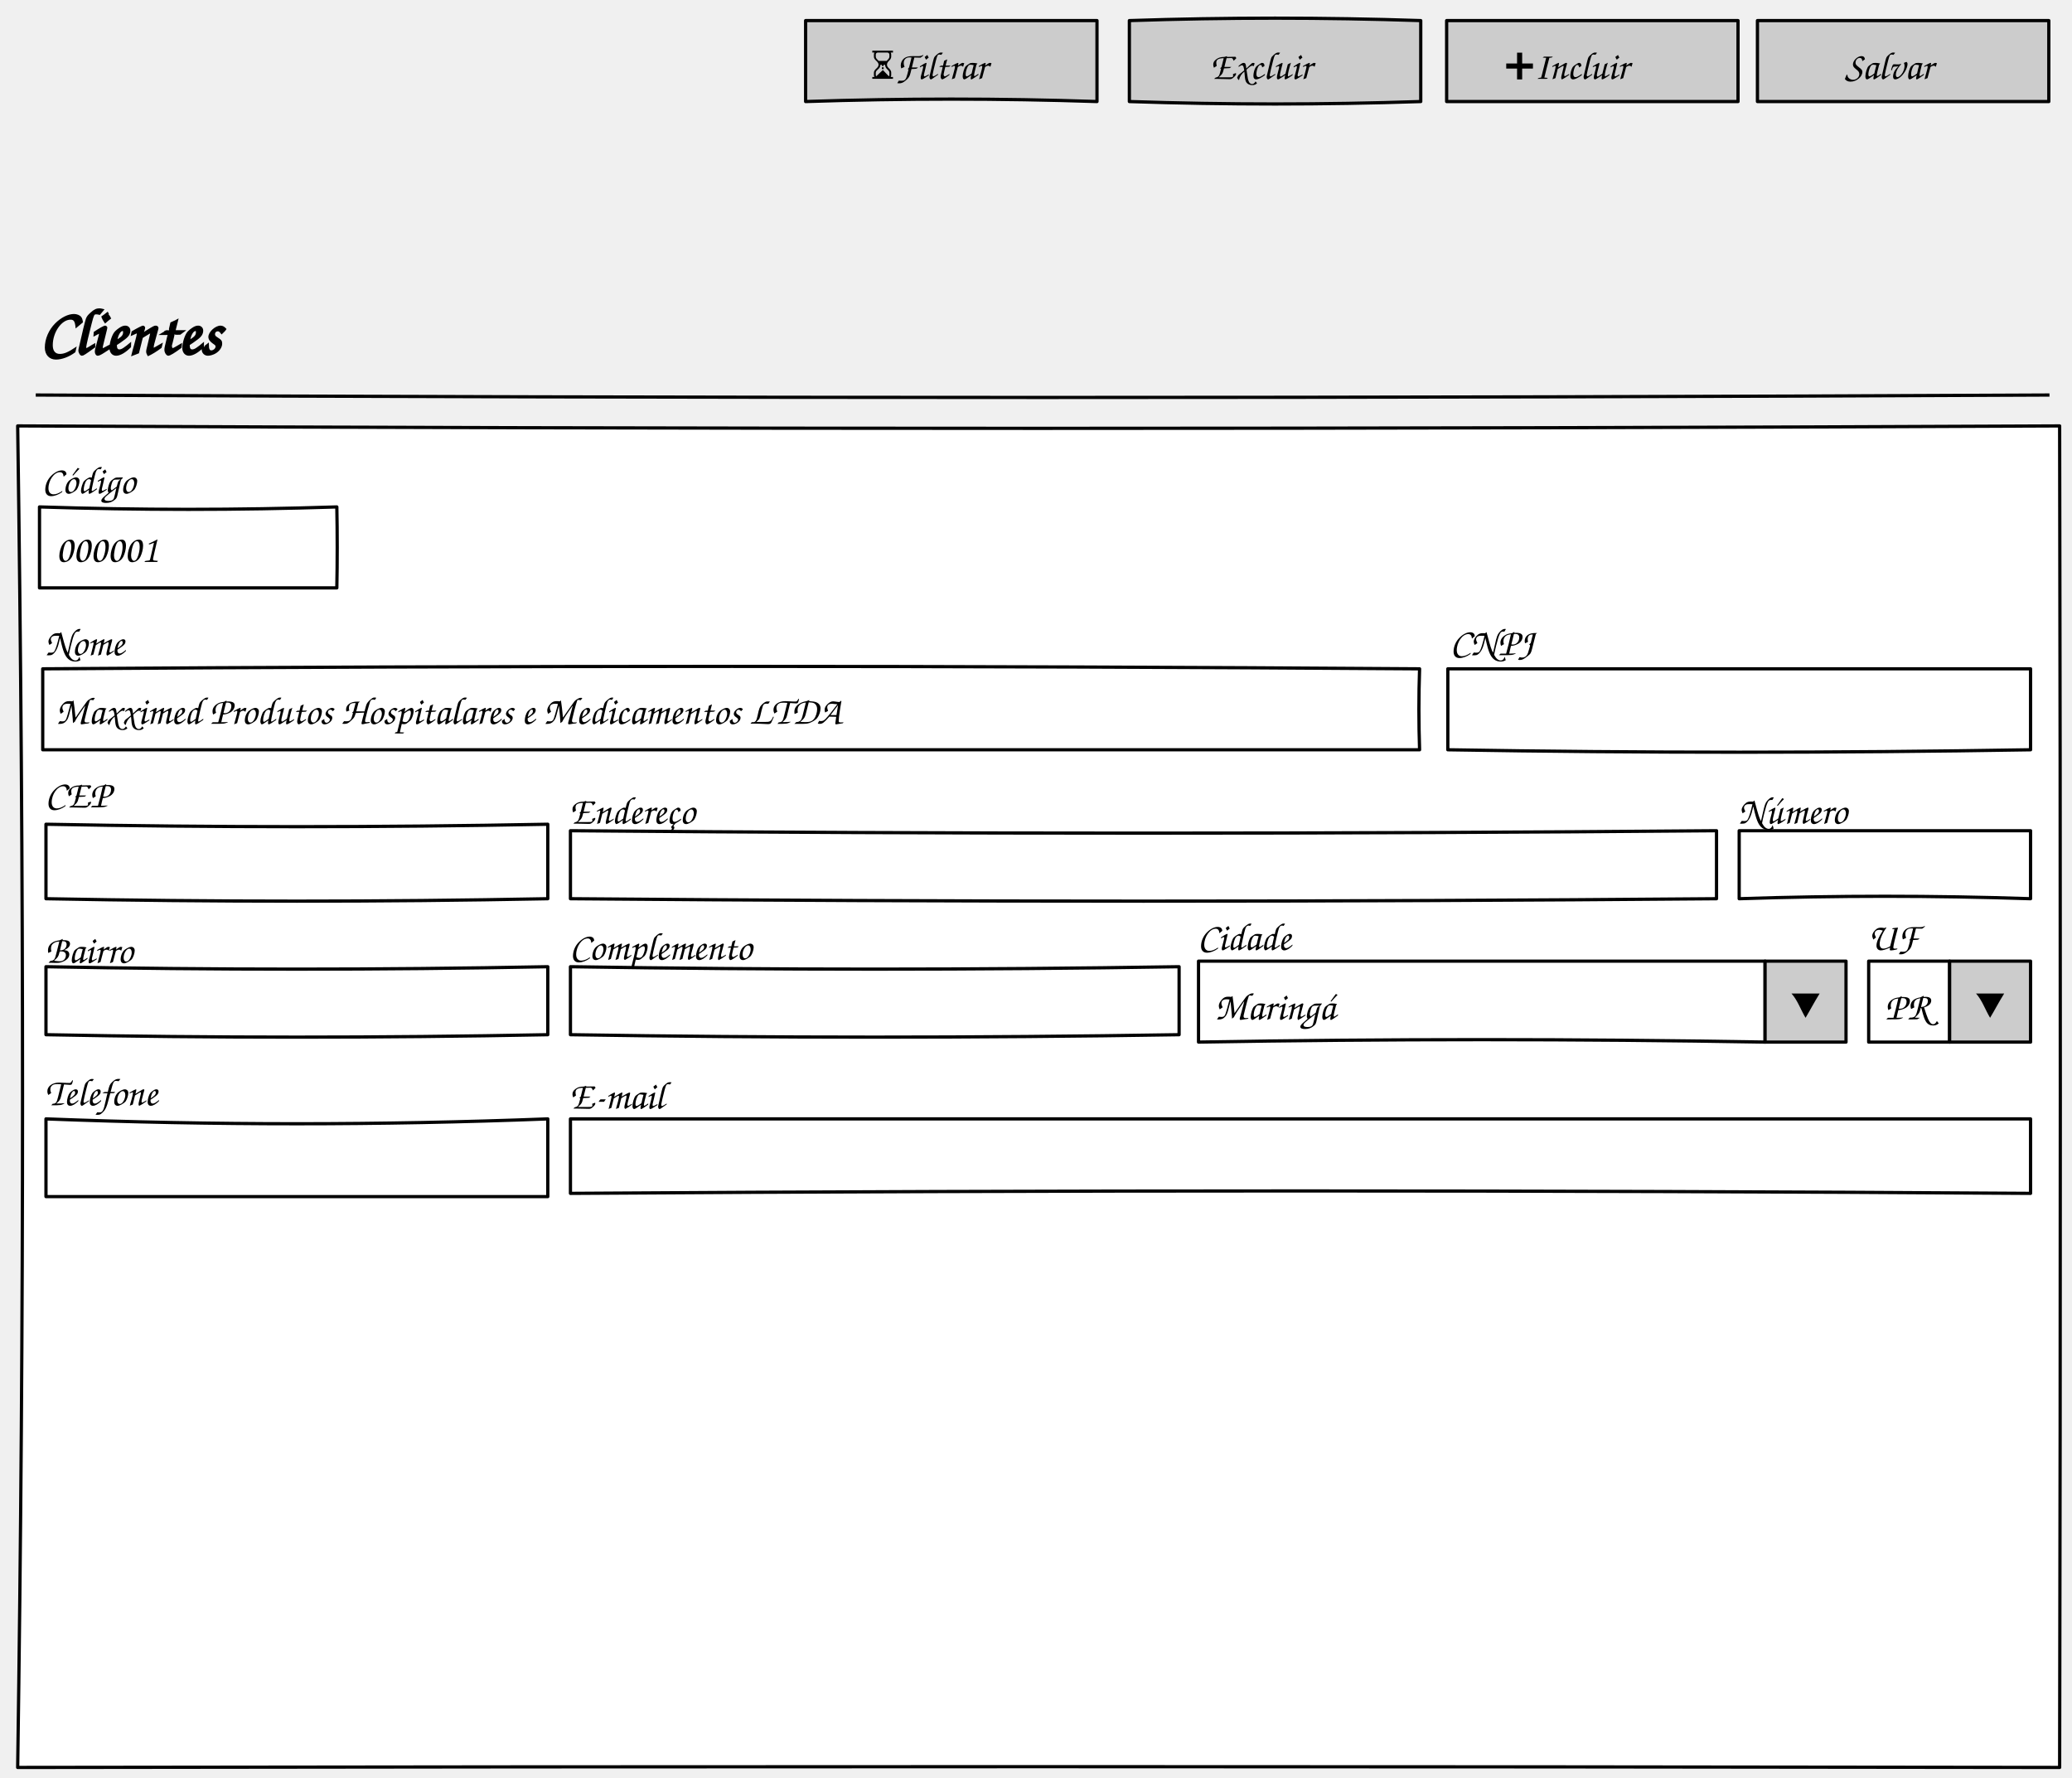
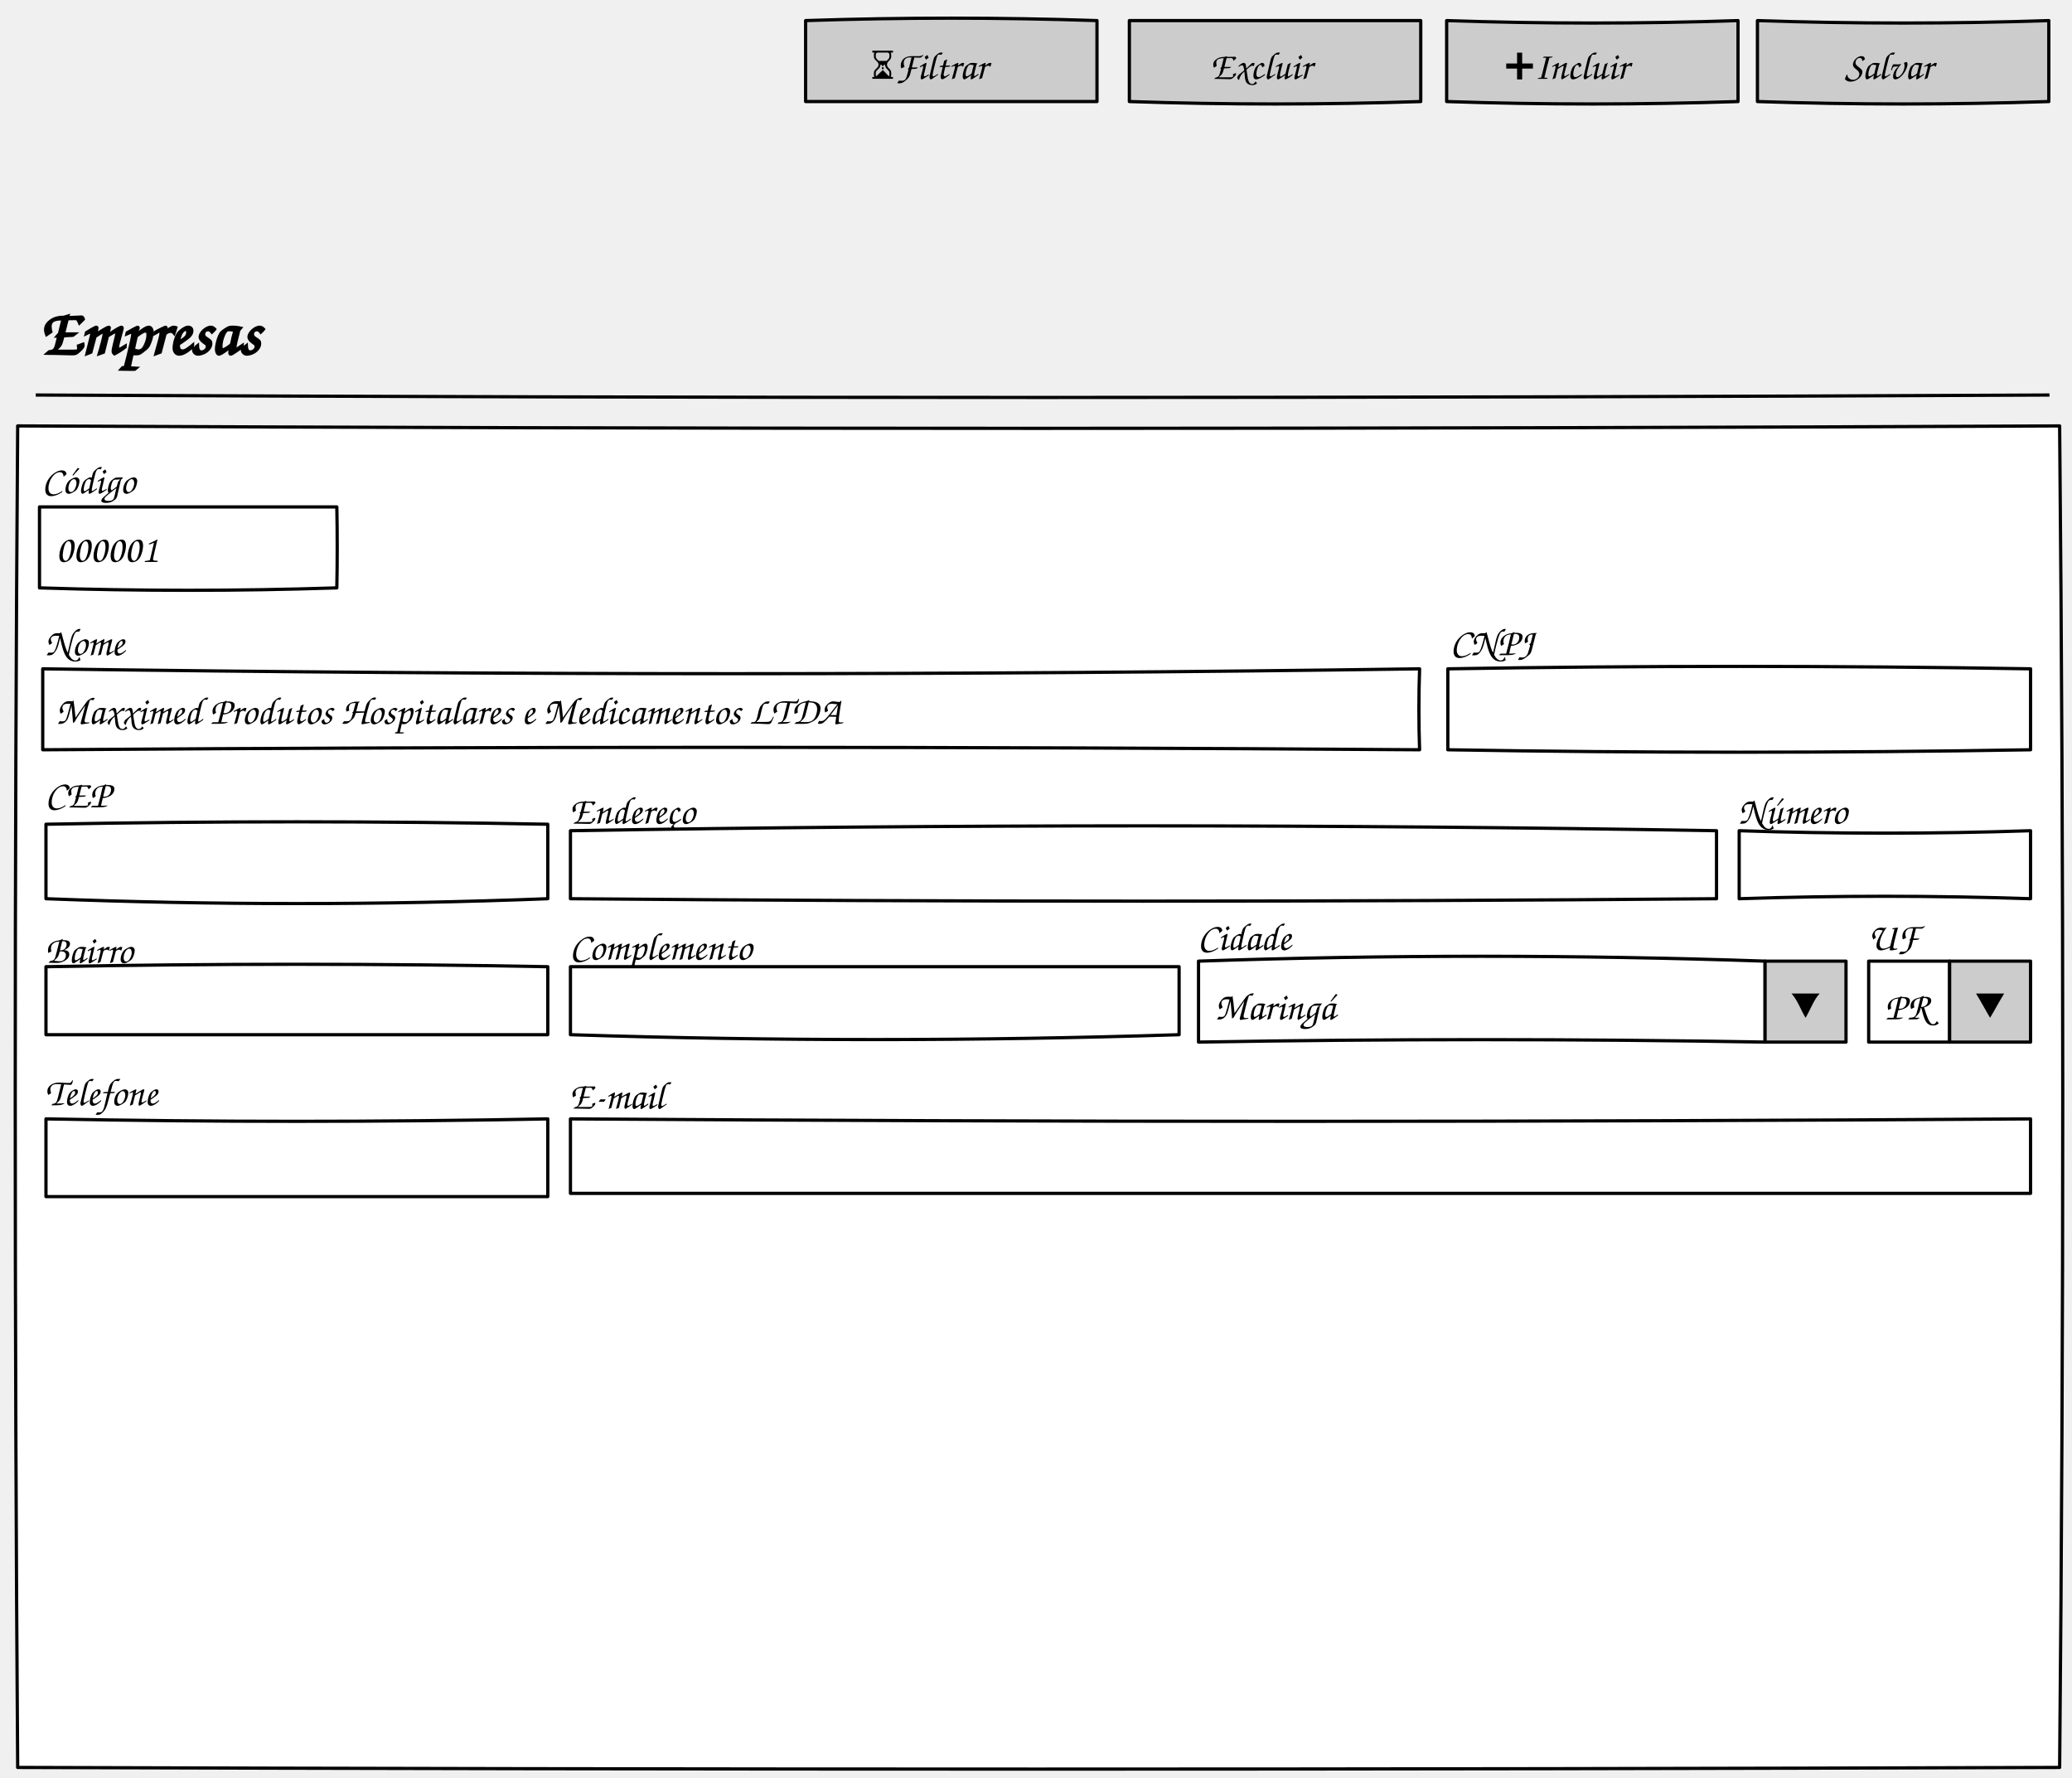
<svg xmlns="http://www.w3.org/2000/svg" xmlns:ns1="http://www.evolus.vn/Namespace/Pencil" width="640" height="549" id="exportedSVG" version="1.1" ns1:version="1.2.2">
-   <g id="layer_adminclientes">
+   <g id="layer_adminempresas">
    <g>
      <rect x="0" y="0" width="640" height="549" fill="none" />
      <g ns1:type="Shape" ns1:def="Evolus.Sketchy.GUI:lineV2" ns1:sc="Horizontal Line" id="aa4989cf9a2a4fff81da4710c74e95e5" transform="matrix(1,0,0,1,15.04,121)">
        <g ns1:name="rect" id="f5b6d17e3d874359a88f0a55c5549a3b" transform="translate(0.5,0.5)" style="stroke: rgb(0, 0, 0); stroke-opacity: 1; stroke-width: 1;">
-           <path style="stroke: #FFFFFF; stroke-opacity: 0; stroke-width: 8px; fill: none;" ns1:name="bg" id="ae9bcb63a24547e99600cb2c6e36e18e" transform="translate(0.5,0.5)" d="M -5 0 C 202 2 410 2 617 0" />
+           <path style="stroke: #FFFFFF; stroke-opacity: 0; stroke-width: 8px; fill: none;" ns1:name="bg" id="ae9bcb63a24547e99600cb2c6e36e18e" transform="translate(0.5,0.5)" d="M -5 0 C 202 1 410 1 617 0" />
          <path style="stroke-linejoin: round; fill: none;" ns1:name="line1" id="ed553eb0ca3642c5a8139570e48b8cd8" transform="translate(0.5,0.5)" d="M -5 0 C 202 1 410 1 617 0" />
        </g>
      </g>
      <g ns1:type="Shape" ns1:def="Evolus.Sketchy.GUI:button" id="4d1472126c8348f491f6e5fbc482646e" transform="matrix(1,0,0,1,446.84,6.359985)">
        <g ns1:name="rect" id="1214a42cae59497a95fff329d8e6e905" style="fill: rgb(204, 204, 204); fill-opacity: 1; stroke: rgb(0, 0, 0); stroke-opacity: 1; stroke-width: 1;">
-           <path style="stroke-linejoin: round;" ns1:name="line1" id="7461ae4fcfe441b68d67bc7c2b71d94b" d="M 0 0 C 30 0 60 0 90 0 C 90 8 90 17 90 25 C 60 25 30 25 0 25 C 0 17 0 8 0 0 z" />
+           <path style="stroke-linejoin: round;" ns1:name="line1" id="7461ae4fcfe441b68d67bc7c2b71d94b" d="M 0 0 C 30 1 60 1 90 0 C 90 8 90 17 90 25 C 60 26 30 26 0 25 C 0 17 0 8 0 0 z" />
        </g>
        <text ns1:name="text" id="5ad6a421facb4501b399916cbf8b1256" transform="translate(18,18)" style="font-family: &quot;Comic Sans MS&quot;; font-size: 12px; font-weight: normal; font-style: normal; text-decoration: none; fill: rgb(0, 0, 0); fill-opacity: 1;">➕Incluir</text>
      </g>
      <g ns1:type="Shape" ns1:def="Evolus.Sketchy.GUI:button" id="cd6fb5a9e2b041449aa2ff5dc9d1ec28" transform="matrix(1,0,0,1,248.84,6.359985)">
        <g ns1:name="rect" id="924933a2c2034132bca4c563af1fff88" style="fill: rgb(204, 204, 204); fill-opacity: 1; stroke: rgb(0, 0, 0); stroke-opacity: 1; stroke-width: 1;">
-           <path style="stroke-linejoin: round;" ns1:name="line1" id="f6c1ef937ed44763b4e71e0ea04c48ad" d="M 0 0 C 30 0 60 0 90 0 C 90 8 90 17 90 25 C 60 24 30 24 0 25 C 0 17 0 8 0 0 z" />
+           <path style="stroke-linejoin: round;" ns1:name="line1" id="f6c1ef937ed44763b4e71e0ea04c48ad" d="M 0 0 C 30 -1 60 -1 90 0 C 90 8 90 17 90 25 C 60 25 30 25 0 25 C 0 17 0 8 0 0 z" />
        </g>
        <text ns1:name="text" id="b9cb39a84f3e41fa8f94745b4110e582" transform="translate(20,18)" style="font-family: &quot;Comic Sans MS&quot;; font-size: 12px; font-weight: normal; font-style: normal; text-decoration: none; fill: rgb(0, 0, 0); fill-opacity: 1;">⏳Filtrar</text>
      </g>
      <g ns1:type="Shape" ns1:def="Evolus.Common:PlainTextV2" ns1:sc="Label" id="cb16347fb77f404483157e1de9b2fe50" transform="matrix(1,0,0,1,12.08,109.6)">
-         <rect x="0" y="0" style="fill: none; stroke: none; visibility: hidden; display: none;" ns1:name="bgRect" id="ef237ffb0652467bba6a2345a3482832" width="75.713" height="28" />
+         <rect x="0" y="0" style="fill: none; stroke: none; visibility: hidden; display: none;" ns1:name="bgRect" id="ef237ffb0652467bba6a2345a3482832" width="90.361" height="28" />
        <text xml:space="preserve" ns1:name="text" id="126620a95f6b49a2b46caa9112bbdd15" style="fill: rgb(0, 0, 0); fill-opacity: 1; font-family: &quot;Comic Sans MS&quot;; font-size: 20px; font-weight: bold; font-style: normal; text-decoration: none;">
-           <tspan x="0" y="0">Clientes</tspan>
+           <tspan x="0" y="0">Empresas</tspan>
        </text>
      </g>
      <g ns1:type="Shape" ns1:def="Evolus.Sketchy.GUI:box" id="c8491b50f0c34773afbca84b5ab57c78" transform="matrix(1,0,0,1,4.96,131.04)">
-         <path style="stroke-linejoin: round; fill: rgb(255, 255, 255); fill-opacity: 1; stroke: rgb(0, 0, 0); stroke-opacity: 1; stroke-width: 1;" ns1:name="line1" id="b40cf59218c942d69bb3130e1ab76da2" transform="translate(0.5,0.5)" d="M 0 0 C 210 1 420 1 630.72 0 C 631 138 631 276 630.72 414.32 C 420 414 210 414 0 414.32 C 2 276 2 138 0 0 z" />
+         <path style="stroke-linejoin: round; fill: rgb(255, 255, 255); fill-opacity: 1; stroke: rgb(0, 0, 0); stroke-opacity: 1; stroke-width: 1;" ns1:name="line1" id="b40cf59218c942d69bb3130e1ab76da2" transform="translate(0.5,0.5)" d="M 0 0 C 210 1 420 1 630.72 0 C 632 138 632 276 630.72 414.32 C 420 415 210 415 0 414.32 C -1 276 -1 138 0 0 z" />
        <text ns1:name="text" id="ab890bc1a58e4ac4ae3bd0debed3ea5d" transform="translate(315,207)" style="font-family: &quot;Comic Sans MS&quot;; font-size: 12px; font-weight: normal; font-style: normal; text-decoration: none; fill: rgb(0, 0, 0); fill-opacity: 1;" />
      </g>
      <g ns1:type="Shape" ns1:def="Evolus.Sketchy.GUI:button" id="23ee0c7378af42c496a077ffda1f41b0" transform="matrix(1,0,0,1,348.84,6.359985)">
        <g ns1:name="rect" id="cdb1340312654d018c7b8881c02cf70f" style="fill: rgb(204, 204, 204); fill-opacity: 1; stroke: rgb(0, 0, 0); stroke-opacity: 1; stroke-width: 1;">
-           <path style="stroke-linejoin: round;" ns1:name="line1" id="f48fe22c6c264e3bb8ffa33b91f0a9ea" d="M 0 0 C 30 -1 60 -1 90 0 C 90 8 90 17 90 25 C 60 26 30 26 0 25 C 0 17 0 8 0 0 z" />
+           <path style="stroke-linejoin: round;" ns1:name="line1" id="f48fe22c6c264e3bb8ffa33b91f0a9ea" d="M 0 0 C 30 0 60 0 90 0 C 90 8 90 17 90 25 C 60 26 30 26 0 25 C 0 17 0 8 0 0 z" />
        </g>
        <text ns1:name="text" id="a787480f18774cf1992b6784ae0bc400" transform="translate(25,18)" style="font-family: &quot;Comic Sans MS&quot;; font-size: 12px; font-weight: normal; font-style: normal; text-decoration: none; fill: rgb(0, 0, 0); fill-opacity: 1;">Excluir</text>
      </g>
      <g ns1:type="Shape" ns1:def="Evolus.Sketchy.GUI:button" id="c8103e22cfd74e7bab65b301df7270ed" transform="matrix(1,0,0,1,542.84,6.359985)">
        <g ns1:name="rect" id="4d303e83e94340039e8d2e59800803f4" style="fill: rgb(204, 204, 204); fill-opacity: 1; stroke: rgb(0, 0, 0); stroke-opacity: 1; stroke-width: 1;">
-           <path style="stroke-linejoin: round;" ns1:name="line1" id="3388d26e33d0499c96be246c5aa28098" d="M 0 0 C 30 0 60 0 90 0 C 90 8 90 17 90 25 C 60 25 30 25 0 25 C 0 17 0 8 0 0 z" />
+           <path style="stroke-linejoin: round;" ns1:name="line1" id="3388d26e33d0499c96be246c5aa28098" d="M 0 0 C 30 1 60 1 90 0 C 90 8 90 17 90 25 C 60 26 30 26 0 25 C 0 17 0 8 0 0 z" />
        </g>
        <text ns1:name="text" id="d4026501f81d468182713525934ddac0" transform="translate(27,18)" style="font-family: &quot;Comic Sans MS&quot;; font-size: 12px; font-weight: normal; font-style: normal; text-decoration: none; fill: rgb(0, 0, 0); fill-opacity: 1;">Salvar</text>
      </g>
      <g ns1:type="Group" transform="matrix(1,0,0,1,447.2,188.92)" id="8b25dd74dc8d4db2ba1dddf4e480740b" ns1:sizing-gow="164.16000366210938" ns1:sizing-goh="43.390010833740234">
        <g ns1:type="Shape" ns1:def="Evolus.Common:PlainTextV2" ns1:sc="Label" id="138896cffb4d45d8a108308cdfb26d13" transform="matrix(1,0,0,1,0.7199706,13.44)" ns1:sizing-ox="0.7199706435204121" ns1:sizing-oy="0.00000286102294921875" ns1:sizing-ow="31.35906219482422" ns1:sizing-oh="16.639999389648438">
          <rect x="0" y="0" style="fill: none; stroke: none; visibility: hidden; display: none;" ns1:name="bgRect" id="d4575c823f214590b341b99fa54b4653" width="31.039" height="16" />
          <text xml:space="preserve" ns1:name="text" id="d31ceca6a1594ffca4023aebb348e9a4" style="fill: rgb(0, 0, 0); fill-opacity: 1; font-family: &quot;Comic Sans MS&quot;; font-size: 12px; font-weight: normal; font-style: normal; text-decoration: none;">
            <tspan x="0" y="0">CNPJ</tspan>
          </text>
        </g>
        <g ns1:type="Shape" ns1:def="Evolus.Sketchy.GUI:textbox" id="cefc6cb720654d2ea844719be59f1009" transform="matrix(1,0,0,1,-1,16.64001)" ns1:sizing-ox="5.684341886080802e-14" ns1:sizing-oy="16.1400146484375" ns1:sizing-ow="164.16000000000008" ns1:sizing-oh="25">
          <g ns1:name="rect" id="9174403c5b50476ab0dcbc7836b66415" transform="translate(0.5,0.5)" style="fill: rgb(255, 255, 255); fill-opacity: 1; stroke: rgb(0, 0, 0); stroke-opacity: 1; stroke-width: 1;">
-             <path style="stroke-linejoin: round; stroke: rgb(0, 0, 0); stroke-opacity: 1; stroke-width: 1;" ns1:name="line1" id="aad15ac0cf394e5ab1a7a5ab6369f131" transform="translate(0.5,0.5)" d="M 0 0 C 60 0 120 0 180 0 C 180 8 180 17 180 25 C 120 26 60 26 0 25 C 0 17 0 8 0 0 z" />
+             <path style="stroke-linejoin: round; stroke: rgb(0, 0, 0); stroke-opacity: 1; stroke-width: 1;" ns1:name="line1" id="aad15ac0cf394e5ab1a7a5ab6369f131" transform="translate(0.5,0.5)" d="M 0 0 C 60 -1 120 -1 180 0 C 180 8 180 17 180 25 C 120 26 60 26 0 25 C 0 17 0 8 0 0 z" />
          </g>
          <text ns1:name="text" id="2c6ee2b88f6b47729be4d571fc2c05ab" transform="translate(5,13)" style="font-family: &quot;Comic Sans MS&quot;; font-size: 12px; font-weight: normal; font-style: normal; text-decoration: none; fill: rgb(0, 0, 0); fill-opacity: 1;"> </text>
        </g>
      </g>
      <g ns1:type="Group" transform="translate(13.2,188.92)" id="11e761b939ca4bd69edbbb4359b9672b" ns1:sizing-gow="425.2799987792969" ns1:sizing-goh="43.38999557495117">
        <g ns1:type="Shape" ns1:def="Evolus.Common:PlainTextV2" ns1:sc="Label" id="e708e8025f4b40d5a736182b2bd22d7c" transform="matrix(1,0,0,1,0.7200012,13.44)" ns1:sizing-ox="0.7200011610985371" ns1:sizing-oy="0.0000028610229776404594" ns1:sizing-ow="32.235313415527344" ns1:sizing-oh="16.639999389648438">
          <rect x="0" y="0" style="fill: none; stroke: none; visibility: hidden; display: none;" ns1:name="bgRect" id="ba603747504c4fbf8a1dcaa5a87c543c" width="32.195" height="16" />
          <text xml:space="preserve" ns1:name="text" id="d003b7221a1b48869fe4f67e0d321b11" style="fill: rgb(0, 0, 0); fill-opacity: 1; font-family: &quot;Comic Sans MS&quot;; font-size: 12px; font-weight: normal; font-style: normal; text-decoration: none;">
            <tspan x="0" y="0">Nome</tspan>
          </text>
        </g>
        <g ns1:type="Shape" ns1:def="Evolus.Sketchy.GUI:textbox" id="5c1389edf6344fbea6247e70ccdcbfc4" transform="matrix(1,0,0,1,-1,16.64)" ns1:sizing-ox="5.684341886080802e-14" ns1:sizing-oy="17.639999389648466" ns1:sizing-ow="425.2800000000001" ns1:sizing-oh="25">
          <g ns1:name="rect" id="38a8ce8ecb4e40eda5f205b99afc0eba" transform="translate(0.5,0.5)" style="fill: rgb(255, 255, 255); fill-opacity: 1; stroke: rgb(0, 0, 0); stroke-opacity: 1; stroke-width: 1;">
-             <path style="stroke-linejoin: round; stroke: rgb(0, 0, 0); stroke-opacity: 1; stroke-width: 1;" ns1:name="line1" id="6f4faba888cc4de283db076b5537f296" transform="translate(0.5,0.5)" d="M 0 0 C 142 -1 284 -1 425.28 0 C 425 8 425 17 425.28 25 C 284 25 142 25 0 25 C 0 17 0 8 0 0 z" />
+             <path style="stroke-linejoin: round; stroke: rgb(0, 0, 0); stroke-opacity: 1; stroke-width: 1;" ns1:name="line1" id="6f4faba888cc4de283db076b5537f296" transform="translate(0.5,0.5)" d="M 0 0 C 142 2 284 2 425.28 0 C 425 8 425 17 425.28 25 C 284 24 142 24 0 25 C 0 17 0 8 0 0 z" />
          </g>
          <text ns1:name="text" id="728d60c863ce4cb58b2a4d918a6ab037" transform="translate(5,18)" style="font-family: &quot;Comic Sans MS&quot;; font-size: 12px; font-weight: normal; font-style: normal; text-decoration: none; fill: rgb(0, 0, 0); fill-opacity: 1;">Maxximed Produtos Hospitalares e Medicamentos LTDA</text>
        </g>
      </g>
      <g ns1:type="Group" transform="translate(12.2,138.92)" id="59728a799b4445fb9ff5e4015cd846ea" ns1:sizing-gow="91.95999908447266" ns1:sizing-goh="42.63999557495117">
        <g ns1:type="Shape" ns1:def="Evolus.Sketchy.GUI:textbox" id="faea155ceaf7427d8860cf5d647e5b4f" transform="matrix(1,0,0,1,-1,16.64)" ns1:sizing-ox="5.684341886080802e-14" ns1:sizing-oy="17.639999389648438" ns1:sizing-ow="91.84" ns1:sizing-oh="25">
          <g ns1:name="rect" id="4c7dd55eb78743b78eca5d5a20571689" transform="translate(0.5,0.5)" style="fill: rgb(255, 255, 255); fill-opacity: 1; stroke: rgb(0, 0, 0); stroke-opacity: 1; stroke-width: 1;">
-             <path style="stroke-linejoin: round; stroke: rgb(0, 0, 0); stroke-opacity: 1; stroke-width: 1;" ns1:name="line1" id="03a2faef58ee46759d562b5dca789ee7" transform="translate(0.5,0.5)" d="M 0 0 C 31 1 61 1 91.84 0 C 92 8 92 17 91.84 25 C 61 25 31 25 0 25 C 0 17 0 8 0 0 z" />
+             <path style="stroke-linejoin: round; stroke: rgb(0, 0, 0); stroke-opacity: 1; stroke-width: 1;" ns1:name="line1" id="03a2faef58ee46759d562b5dca789ee7" transform="translate(0.5,0.5)" d="M 0 0 C 31 0 61 0 91.84 0 C 92 8 92 17 91.84 25 C 61 26 31 26 0 25 C 0 17 0 8 0 0 z" />
          </g>
          <text ns1:name="text" id="975ce145581a4520be84703bbf4c44f5" transform="translate(6,18)" style="font-family: &quot;Comic Sans MS&quot;; font-size: 12px; font-weight: normal; font-style: normal; text-decoration: none; fill: rgb(0, 0, 0); fill-opacity: 1;">000001</text>
        </g>
        <g ns1:type="Shape" ns1:def="Evolus.Common:PlainTextV2" ns1:sc="Label" id="a8e7a956f32141fc8696d58cba7c2deb" transform="matrix(1,0,0,1,0.7200012,13.44)" ns1:sizing-ox="0.7200011610985371" ns1:sizing-oy="0.00000286102294921875" ns1:sizing-ow="36.72226333618164" ns1:sizing-oh="16.639999389648438">
          <rect x="0" y="0" style="fill: none; stroke: none; visibility: hidden; display: none;" ns1:name="bgRect" id="34e4b855cc6a498a982ee9594b7bb91e" width="36.641" height="16" />
          <text xml:space="preserve" ns1:name="text" id="61c0ca73dfd24c9f95158bde69ee949b" style="fill: rgb(0, 0, 0); fill-opacity: 1; font-family: &quot;Comic Sans MS&quot;; font-size: 12px; font-weight: normal; font-style: normal; text-decoration: none;">
            <tspan x="0" y="0">Código</tspan>
          </text>
        </g>
      </g>
      <g ns1:type="Group" transform="matrix(1,0,0,1,369.92,279.92)" id="fd3ba31da4b440aa80feabd74a4c5db4" ns1:sizing-gow="200.280029296875" ns1:sizing-goh="41.92000961303711">
        <g ns1:type="Shape" ns1:def="Evolus.Common:PlainTextV2" ns1:sc="Label" id="434b067490cd4f15a834b4778f6b2c4f" transform="matrix(1,0,0,1,0,13.44)" ns1:sizing-ox="0" ns1:sizing-oy="0.00000286102294921875" ns1:sizing-ow="37.872032165527344" ns1:sizing-oh="16.639999389648438">
          <rect x="0" y="0" style="fill: none; stroke: none; visibility: hidden; display: none;" ns1:name="bgRect" id="7daff0a629184f62a06a394fce8132d0" width="37.832" height="16" />
          <text xml:space="preserve" ns1:name="text" id="4943d0d40112450bbdf6b15d624c1949" style="fill: rgb(0, 0, 0); fill-opacity: 1; font-family: &quot;Comic Sans MS&quot;; font-size: 12px; font-weight: normal; font-style: normal; text-decoration: none;">
            <tspan x="0" y="0">Cidade</tspan>
          </text>
        </g>
        <g ns1:type="Shape" ns1:def="Evolus.Sketchy.GUI:combobox" id="3722adb7ec0849609cd8905e584f785f" transform="matrix(1,0,0,1,0.2800293,16.92001)" ns1:sizing-ox="0.280029296875" ns1:sizing-oy="16.920013427734375" ns1:sizing-ow="200" ns1:sizing-oh="25">
          <g ns1:name="rect" id="917d3a4d5f0947b6970b57da27824127" style="fill: rgb(255, 255, 255); fill-opacity: 1; stroke: rgb(0, 0, 0); stroke-opacity: 1; stroke-width: 1;">
-             <path style="stroke-linejoin: round;" ns1:name="line1" id="c2ed8c01a3584b2d949653ddcad6a3de" d="M 0 0 C 58 0 117 0 175 0 C 175 8 175 17 175 25 C 117 24 58 24 0 25 C 0 17 0 8 0 0 z" />
+             <path style="stroke-linejoin: round;" ns1:name="line1" id="c2ed8c01a3584b2d949653ddcad6a3de" d="M 0 0 C 58 -2 117 -2 175 0 C 175 8 175 17 175 25 C 117 24 58 24 0 25 C 0 17 0 8 0 0 z" />
          </g>
          <g ns1:name="fillrect" id="fe634bb32d9245beb8d5185bef7244f4" style="fill: rgb(204, 204, 204); fill-opacity: 1; stroke: rgb(0, 0, 0); stroke-opacity: 1; stroke-width: 1;">
            <path style="stroke-linejoin: round;" ns1:name="line2" id="42a1537ce2ad494a8ec4d22d731d8975" d="M 175 0 C 183 0 192 0 200 0 C 200 8 200 17 200 25 C 192 25 183 25 175 25 C 175 17 175 8 175 0 z" />
          </g>
-           <path d="M 183.15 10 C 186 10 189 10 191.85 10 C 190 13 189 15 187.5 17.5 C 186 15 185 12 183.15 10 z" style="fill:black;stroke-linejoin: round;" ns1:name="triangle" id="47aa2b8fb20241959eff3d905cce1f3a" />
+           <path d="M 183.15 10 C 186 10 189 10 191.85 10 C 190 12 189 15 187.5 17.5 C 186 15 185 12 183.15 10 z" style="fill:black;stroke-linejoin: round;" ns1:name="triangle" id="47aa2b8fb20241959eff3d905cce1f3a" />
          <text ns1:name="text" id="ac8a0671ac1a481da11edee34d00d1f8" transform="translate(5,18)" style="font-family: &quot;Comic Sans MS&quot;; font-size: 12px; font-weight: normal; font-style: normal; text-decoration: none; fill: rgb(0, 0, 0); fill-opacity: 1;">Maringá</text>
        </g>
      </g>
      <g ns1:type="Group" transform="matrix(1,0,0,1,175.92,240.92)" id="0885f5a006824ea88a2cc200269218ba" ns1:sizing-gow="300.280029296875" ns1:sizing-goh="43.140010833740234">
        <g ns1:type="Shape" ns1:def="Evolus.Common:PlainTextV2" ns1:sc="Label" id="d9f3b190860b433992edf00a9a109397" transform="matrix(1,0,0,1,1.1368683772161603e-13,13.44)" ns1:sizing-ox="1.1368683772161603e-13" ns1:sizing-oy="0.00000286102294921875" ns1:sizing-ow="52.30234146118164" ns1:sizing-oh="16.639999389648438">
          <rect x="0" y="0" style="fill: none; stroke: none; visibility: hidden; display: none;" ns1:name="bgRect" id="d3bbae7eef594ca284d734ad9b0424e2" width="52.219" height="16" />
          <text xml:space="preserve" ns1:name="text" id="bcb379ee0b4446278bea3817079bad4f" style="fill: rgb(0, 0, 0); fill-opacity: 1; font-family: &quot;Comic Sans MS&quot;; font-size: 12px; font-weight: normal; font-style: normal; text-decoration: none;">
            <tspan x="0" y="0">Endereço</tspan>
          </text>
        </g>
        <g ns1:type="Shape" ns1:def="Evolus.Sketchy.GUI:textbox" id="bf76dd1e5faa44ff82263a25f8ca6a3a" transform="matrix(1,0,0,1,-0.7199705,14.64001)" ns1:sizing-ox="0.2800293564797016" ns1:sizing-oy="16.8900146484375" ns1:sizing-ow="300" ns1:sizing-oh="24">
          <g ns1:name="rect" id="59fe5f668e3f4ce6bd62345d00608ec7" transform="translate(0.5,0.5)" style="fill: rgb(255, 255, 255); fill-opacity: 1; stroke: rgb(0, 0, 0); stroke-opacity: 1; stroke-width: 1;">
-             <path style="stroke-linejoin: round; stroke: rgb(0, 0, 0); stroke-opacity: 1; stroke-width: 1;" ns1:name="line1" id="6663cf9aa1ad439fb18b781dd949550e" transform="translate(0.5,0.5)" d="M 0 0 C 118 1 236 1 354 0 C 354 7 354 14 354 21 C 236 22 118 22 0 21 C 0 14 0 7 0 0 z" />
+             <path style="stroke-linejoin: round; stroke: rgb(0, 0, 0); stroke-opacity: 1; stroke-width: 1;" ns1:name="line1" id="6663cf9aa1ad439fb18b781dd949550e" transform="translate(0.5,0.5)" d="M 0 0 C 118 -2 236 -2 354 0 C 354 7 354 14 354 21 C 236 22 118 22 0 21 C 0 14 0 7 0 0 z" />
          </g>
          <text ns1:name="text" id="ed54e276823842c681ace84a75a951e2" transform="translate(5,11)" style="font-family: &quot;Comic Sans MS&quot;; font-size: 12px; font-weight: normal; font-style: normal; text-decoration: none; fill: rgb(0, 0, 0); fill-opacity: 1;"> </text>
        </g>
      </g>
      <g ns1:type="Group" transform="matrix(1,0,0,1,576.92,279.92)" id="42157d58f28946e788065fb4d8acb1b3" ns1:sizing-gow="200.280029296875" ns1:sizing-goh="41.92000961303711">
        <g ns1:type="Shape" ns1:def="Evolus.Common:PlainTextV2" ns1:sc="Label" id="ca80c0f3a05d4bef851dcb0c405ddb5b" transform="matrix(1,0,0,1,0,13.44)" ns1:sizing-ox="0" ns1:sizing-oy="0.00000286102294921875" ns1:sizing-ow="37.872032165527344" ns1:sizing-oh="16.639999389648438">
          <rect x="0" y="0" style="fill: none; stroke: none; visibility: hidden; display: none;" ns1:name="bgRect" id="305a8b10625e441d9f831936a8c05229" width="16.842" height="16" />
          <text xml:space="preserve" ns1:name="text" id="045e72ded97641b58cd8028ab0865ea6" style="fill: rgb(0, 0, 0); fill-opacity: 1; font-family: &quot;Comic Sans MS&quot;; font-size: 12px; font-weight: normal; font-style: normal; text-decoration: none;">
            <tspan x="0" y="0">UF</tspan>
          </text>
        </g>
        <g ns1:type="Shape" ns1:def="Evolus.Sketchy.GUI:combobox" id="e8d09eb5eec341e5b4fb57b38f3f276b" transform="matrix(1,0,0,1,0.2800293,16.92001)" ns1:sizing-ox="0.280029296875" ns1:sizing-oy="16.920013427734375" ns1:sizing-ow="200" ns1:sizing-oh="25">
          <g ns1:name="rect" id="6f28cb38aff441d09382b22c7758f4a0" style="fill: rgb(255, 255, 255); fill-opacity: 1; stroke: rgb(0, 0, 0); stroke-opacity: 1; stroke-width: 1;">
            <path style="stroke-linejoin: round;" ns1:name="line1" id="5b4e146f7b574cc7906906ba7e782e8f" d="M 0 0 C 8 0 17 0 25 0 C 25 8 25 17 25 25 C 17 25 8 25 0 25 C 0 17 0 8 0 0 z" />
          </g>
          <g ns1:name="fillrect" id="8cf3f09ca1f94c17bb7344f3866c4623" style="fill: rgb(204, 204, 204); fill-opacity: 1; stroke: rgb(0, 0, 0); stroke-opacity: 1; stroke-width: 1;">
            <path style="stroke-linejoin: round;" ns1:name="line2" id="88f59b3eb1414659a0c589fa81e22f1f" d="M 25 0 C 33 0 42 0 50 0 C 50 8 50 17 50 25 C 42 25 33 25 25 25 C 25 17 25 8 25 0 z" />
          </g>
-           <path d="M 33.15 10 C 36 10 39 10 41.85 10 C 40 13 39 15 37.5 17.5 C 36 15 35 12 33.15 10 z" style="fill:black;stroke-linejoin: round;" ns1:name="triangle" id="0834f9c15a3d4e55805d2f3d6179d3fb" />
+           <path d="M 33.15 10 C 36 10 39 10 41.85 10 C 40 13 39 15 37.5 17.5 C 36 15 35 13 33.15 10 z" style="fill:black;stroke-linejoin: round;" ns1:name="triangle" id="0834f9c15a3d4e55805d2f3d6179d3fb" />
          <text ns1:name="text" id="bf8ff34066174589ae4f6174268847ab" transform="translate(5,18)" style="font-family: &quot;Comic Sans MS&quot;; font-size: 12px; font-weight: normal; font-style: normal; text-decoration: none; fill: rgb(0, 0, 0); fill-opacity: 1;">PR</text>
        </g>
      </g>
      <g ns1:type="Group" transform="matrix(1,0,0,1,13.91998,327.92)" id="5371ce07c09645e3bd0214dbcd57cc79" ns1:sizing-gow="300.280029296875" ns1:sizing-goh="43.140010833740234">
        <g ns1:type="Shape" ns1:def="Evolus.Common:PlainTextV2" ns1:sc="Label" id="6d067091c5a34705b8e75f6c936c6941" transform="matrix(1,0,0,1,2.2737367544323206e-13,13.44)" ns1:sizing-ox="1.1368683772161603e-13" ns1:sizing-oy="0.00000286102294921875" ns1:sizing-ow="52.30234146118164" ns1:sizing-oh="16.639999389648438">
          <rect x="0" y="0" style="fill: none; stroke: none; visibility: hidden; display: none;" ns1:name="bgRect" id="4f3a3a3c948d4197b46a55c32cc3c10e" width="50.283" height="16" />
          <text xml:space="preserve" ns1:name="text" id="7424a4785b6245ec8bc37c166ff15bf4" style="fill: rgb(0, 0, 0); fill-opacity: 1; font-family: &quot;Comic Sans MS&quot;; font-size: 12px; font-weight: normal; font-style: normal; text-decoration: none;">
            <tspan x="0" y="0">Telefone</tspan>
          </text>
        </g>
        <g ns1:type="Shape" ns1:def="Evolus.Sketchy.GUI:textbox" id="6af0e99b072942e2839f186e87307c13" transform="matrix(1,0,0,1,-0.7199704,16.64001)" ns1:sizing-ox="0.2800293564797016" ns1:sizing-oy="16.8900146484375" ns1:sizing-ow="300" ns1:sizing-oh="24">
          <g ns1:name="rect" id="69b3f8ddda26410a99e0f922c5a7efe4" transform="translate(0.5,0.5)" style="fill: rgb(255, 255, 255); fill-opacity: 1; stroke: rgb(0, 0, 0); stroke-opacity: 1; stroke-width: 1;">
-             <path style="stroke-linejoin: round; stroke: rgb(0, 0, 0); stroke-opacity: 1; stroke-width: 1;" ns1:name="line1" id="fc4760882a884342ae61ec85f56dfd73" transform="translate(0.5,0.5)" d="M 0 0 C 52 2 103 2 155 0 C 155 8 155 16 155 24 C 103 24 52 24 0 24 C 0 16 0 8 0 0 z" />
+             <path style="stroke-linejoin: round; stroke: rgb(0, 0, 0); stroke-opacity: 1; stroke-width: 1;" ns1:name="line1" id="fc4760882a884342ae61ec85f56dfd73" transform="translate(0.5,0.5)" d="M 0 0 C 52 1 103 1 155 0 C 155 8 155 16 155 24 C 103 24 52 24 0 24 C 0 16 0 8 0 0 z" />
          </g>
          <text ns1:name="text" id="ca32e6550d7d43e2826b33162ec56a07" transform="translate(5,12)" style="font-family: &quot;Comic Sans MS&quot;; font-size: 12px; font-weight: normal; font-style: normal; text-decoration: none; fill: rgb(0, 0, 0); fill-opacity: 1;"> </text>
        </g>
      </g>
      <g ns1:type="Group" transform="matrix(1,0,0,1,13.91998,236.36)" id="096975f0e6614fb0851cae5c4019a302" ns1:sizing-gow="111.280029296875" ns1:sizing-goh="40.95001220703125">
        <g ns1:type="Shape" ns1:def="Evolus.Common:PlainTextV2" ns1:sc="Label" id="9f12a1340fbc49b9a7ee9e4011cef9f8" transform="matrix(1,0,0,1,0,13)" ns1:sizing-ox="0" ns1:sizing-oy="0" ns1:sizing-ow="21.724609375" ns1:sizing-oh="16">
          <rect x="0" y="0" style="fill: none; stroke: none; visibility: hidden; display: none;" ns1:name="bgRect" id="ea5b742ceb3d4de382896440ac3bde2d" width="21.725" height="16" />
          <text xml:space="preserve" ns1:name="text" id="a53e256ede674f7c90fea8081195bf85" style="fill: rgb(0, 0, 0); fill-opacity: 1; font-family: &quot;Comic Sans MS&quot;; font-size: 12px; font-weight: normal; font-style: normal; text-decoration: none;">
            <tspan x="0" y="0">CEP</tspan>
          </text>
        </g>
        <g ns1:type="Shape" ns1:def="Evolus.Sketchy.GUI:textbox" id="e5793652be2140c28bab4e5745acea8e" transform="matrix(1,0,0,1,-0.7199697,17.20001)" ns1:sizing-ox="0.2800302505493164" ns1:sizing-oy="17.45001220703125" ns1:sizing-ow="111" ns1:sizing-oh="22">
          <g ns1:name="rect" id="d0059e376e5444deb07a923c08a8865d" transform="translate(0.5,0.5)" style="fill: rgb(255, 255, 255); fill-opacity: 1; stroke: rgb(0, 0, 0); stroke-opacity: 1; stroke-width: 1;">
-             <path style="stroke-linejoin: round; stroke: rgb(0, 0, 0); stroke-opacity: 1; stroke-width: 1;" ns1:name="line1" id="3fdb1f9348de423aa462d971c297367c" transform="translate(0.5,0.5)" d="M 0 0 C 52 1 103 1 155 0 C 155 8 155 15 155 23 C 103 24 52 24 0 23 C 0 15 0 8 0 0 z" />
+             <path style="stroke-linejoin: round; stroke: rgb(0, 0, 0); stroke-opacity: 1; stroke-width: 1;" ns1:name="line1" id="3fdb1f9348de423aa462d971c297367c" transform="translate(0.5,0.5)" d="M 0 0 C 52 -1 103 -1 155 0 C 155 8 155 15 155 23 C 103 25 52 25 0 23 C 0 15 0 8 0 0 z" />
          </g>
          <text ns1:name="text" id="8b25071b697e461eacfbc2368346a7f0" transform="translate(5,12)" style="font-family: &quot;Comic Sans MS&quot;; font-size: 12px; font-weight: normal; font-style: normal; text-decoration: none; fill: rgb(0, 0, 0); fill-opacity: 1;"> </text>
        </g>
      </g>
      <g ns1:type="Group" transform="matrix(1,0,0,1,175.92,328.92)" id="8faf5af4ca76479187bf22058fb4f319" ns1:sizing-gow="300.280029296875" ns1:sizing-goh="43.140010833740234">
        <g ns1:type="Shape" ns1:def="Evolus.Common:PlainTextV2" ns1:sc="Label" id="41ced063ebec46dcb9eacd24e6a945f3" transform="matrix(1,0,0,1,1.1368683772161603e-13,13.44)" ns1:sizing-ox="1.1368683772161603e-13" ns1:sizing-oy="0.00000286102294921875" ns1:sizing-ow="52.30234146118164" ns1:sizing-oh="16.639999389648438">
          <rect x="0" y="0" style="fill: none; stroke: none; visibility: hidden; display: none;" ns1:name="bgRect" id="3d6bb53ac0384efba09a104b5a19fe3f" width="34.609" height="16" />
          <text xml:space="preserve" ns1:name="text" id="b233a8380e164a358b114942bbb57721" style="fill: rgb(0, 0, 0); fill-opacity: 1; font-family: &quot;Comic Sans MS&quot;; font-size: 12px; font-weight: normal; font-style: normal; text-decoration: none;">
            <tspan x="0" y="0">E-mail</tspan>
          </text>
        </g>
        <g ns1:type="Shape" ns1:def="Evolus.Sketchy.GUI:textbox" id="90519b3a081e4e3b892d1acd196e7bc1" transform="matrix(1,0,0,1,-0.7199702,15.64001)" ns1:sizing-ox="0.2800293564797016" ns1:sizing-oy="16.8900146484375" ns1:sizing-ow="300" ns1:sizing-oh="24">
          <g ns1:name="rect" id="c91bb12c5d6d4e5fa5a218b4cd42a9ac" transform="translate(0.5,0.5)" style="fill: rgb(255, 255, 255); fill-opacity: 1; stroke: rgb(0, 0, 0); stroke-opacity: 1; stroke-width: 1;">
-             <path style="stroke-linejoin: round; stroke: rgb(0, 0, 0); stroke-opacity: 1; stroke-width: 1;" ns1:name="line1" id="a8926c86afcb4ed59aae59a2a3eed86f" transform="translate(0.5,0.5)" d="M 0 0 C 150 0 301 0 451 0 C 451 8 451 15 451 23 C 301 22 150 22 0 23 C 0 15 0 8 0 0 z" />
+             <path style="stroke-linejoin: round; stroke: rgb(0, 0, 0); stroke-opacity: 1; stroke-width: 1;" ns1:name="line1" id="a8926c86afcb4ed59aae59a2a3eed86f" transform="translate(0.5,0.5)" d="M 0 0 C 150 1 301 1 451 0 C 451 8 451 15 451 23 C 301 23 150 23 0 23 C 0 15 0 8 0 0 z" />
          </g>
          <text ns1:name="text" id="f4c7e4315e4f4f77a83216cba7fd4ed4" transform="translate(5,12)" style="font-family: &quot;Comic Sans MS&quot;; font-size: 12px; font-weight: normal; font-style: normal; text-decoration: none; fill: rgb(0, 0, 0); fill-opacity: 1;"> </text>
        </g>
      </g>
      <g ns1:type="Group" transform="matrix(1,0,0,1,13.91998,283.92)" id="8f07e54d2bec486cab014281d4028846" ns1:sizing-gow="300.280029296875" ns1:sizing-goh="43.140010833740234">
        <g ns1:type="Shape" ns1:def="Evolus.Common:PlainTextV2" ns1:sc="Label" id="4f2c29737beb4c79928d7cfe891aeffb" transform="matrix(1,0,0,1,2.2737367544323206e-13,13.44)" ns1:sizing-ox="1.1368683772161603e-13" ns1:sizing-oy="0.00000286102294921875" ns1:sizing-ow="52.30234146118164" ns1:sizing-oh="16.639999389648438">
          <rect x="0" y="0" style="fill: none; stroke: none; visibility: hidden; display: none;" ns1:name="bgRect" id="ed53aaa8973e41f7bf53bca9afe731cc" width="34.922" height="16" />
          <text xml:space="preserve" ns1:name="text" id="005ebe7fabb0478c8460a1b3926fe94f" style="fill: rgb(0, 0, 0); fill-opacity: 1; font-family: &quot;Comic Sans MS&quot;; font-size: 12px; font-weight: normal; font-style: normal; text-decoration: none;">
            <tspan x="0" y="0">Bairro</tspan>
          </text>
        </g>
        <g ns1:type="Shape" ns1:def="Evolus.Sketchy.GUI:textbox" id="db364c9a300d4040a7cca399846dd50a" transform="matrix(1,0,0,1,-0.7199703,13.64001)" ns1:sizing-ox="0.2800293564797016" ns1:sizing-oy="16.8900146484375" ns1:sizing-ow="300" ns1:sizing-oh="24">
          <g ns1:name="rect" id="ea69fee6c7da447692b8b70d56fb9ba5" transform="translate(0.5,0.5)" style="fill: rgb(255, 255, 255); fill-opacity: 1; stroke: rgb(0, 0, 0); stroke-opacity: 1; stroke-width: 1;">
-             <path style="stroke-linejoin: round; stroke: rgb(0, 0, 0); stroke-opacity: 1; stroke-width: 1;" ns1:name="line1" id="385c4f8421c14790af436f38eb7baf56" transform="translate(0.5,0.5)" d="M 0 0 C 52 1 103 1 155 0 C 155 7 155 14 155 21 C 103 22 52 22 0 21 C 0 14 0 7 0 0 z" />
+             <path style="stroke-linejoin: round; stroke: rgb(0, 0, 0); stroke-opacity: 1; stroke-width: 1;" ns1:name="line1" id="385c4f8421c14790af436f38eb7baf56" transform="translate(0.5,0.5)" d="M 0 0 C 52 -1 103 -1 155 0 C 155 7 155 14 155 21 C 103 21 52 21 0 21 C 0 14 0 7 0 0 z" />
          </g>
          <text ns1:name="text" id="bc71f2214d5a4a808b4e937c951cf4c6" transform="translate(5,11)" style="font-family: &quot;Comic Sans MS&quot;; font-size: 12px; font-weight: normal; font-style: normal; text-decoration: none; fill: rgb(0, 0, 0); fill-opacity: 1;"> </text>
        </g>
      </g>
      <g ns1:type="Group" transform="matrix(1,0,0,1,175.92,282.92)" id="4a2ed78b9357461ea4470e8eaa3caef5" ns1:sizing-gow="300.280029296875" ns1:sizing-goh="43.140010833740234">
        <g ns1:type="Shape" ns1:def="Evolus.Common:PlainTextV2" ns1:sc="Label" id="d658273e840b49c6b90d61ed1465411d" transform="matrix(1,0,0,1,2.2737367544323206e-13,13.44)" ns1:sizing-ox="1.1368683772161603e-13" ns1:sizing-oy="0.00000286102294921875" ns1:sizing-ow="52.30234146118164" ns1:sizing-oh="16.639999389648438">
          <rect x="0" y="0" style="fill: none; stroke: none; visibility: hidden; display: none;" ns1:name="bgRect" id="cee879a95da347afa39721b6f0884d85" width="73.297" height="16" />
          <text xml:space="preserve" ns1:name="text" id="6f2aadba88364c8f954ddccf207761ec" style="fill: rgb(0, 0, 0); fill-opacity: 1; font-family: &quot;Comic Sans MS&quot;; font-size: 12px; font-weight: normal; font-style: normal; text-decoration: none;">
            <tspan x="0" y="0">Complemento</tspan>
          </text>
        </g>
        <g ns1:type="Shape" ns1:def="Evolus.Sketchy.GUI:textbox" id="993bfa797fcc4c8384a58773aaaebb8b" transform="matrix(1,0,0,1,-0.7199703,14.64001)" ns1:sizing-ox="0.2800293564797016" ns1:sizing-oy="16.8900146484375" ns1:sizing-ow="300" ns1:sizing-oh="24">
          <g ns1:name="rect" id="03539c01a6db4ac2b8a1096e38127d22" transform="translate(0.5,0.5)" style="fill: rgb(255, 255, 255); fill-opacity: 1; stroke: rgb(0, 0, 0); stroke-opacity: 1; stroke-width: 1;">
-             <path style="stroke-linejoin: round; stroke: rgb(0, 0, 0); stroke-opacity: 1; stroke-width: 1;" ns1:name="line1" id="6cbd567dbc2f4cbe98610f5c184c5304" transform="translate(0.5,0.5)" d="M 0 0 C 63 1 125 1 188 0 C 188 7 188 14 188 21 C 125 22 63 22 0 21 C 0 14 0 7 0 0 z" />
+             <path style="stroke-linejoin: round; stroke: rgb(0, 0, 0); stroke-opacity: 1; stroke-width: 1;" ns1:name="line1" id="6cbd567dbc2f4cbe98610f5c184c5304" transform="translate(0.5,0.5)" d="M 0 0 C 63 0 125 0 188 0 C 188 7 188 14 188 21 C 125 23 63 23 0 21 C 0 14 0 7 0 0 z" />
          </g>
          <text ns1:name="text" id="a1ad634478474bd689fdba9dadff26c5" transform="translate(5,11)" style="font-family: &quot;Comic Sans MS&quot;; font-size: 12px; font-weight: normal; font-style: normal; text-decoration: none; fill: rgb(0, 0, 0); fill-opacity: 1;"> </text>
        </g>
      </g>
      <g ns1:type="Group" transform="translate(536.92,241.36)" id="9a84bffaafba4268957877931a9b6dea" ns1:sizing-gow="90.280029296875" ns1:sizing-goh="36.20001220703125">
        <g ns1:type="Shape" ns1:def="Evolus.Common:PlainTextV2" ns1:sc="Label" id="c9e0852182364f5aa8cb9c1f0783bf74" transform="matrix(1,0,0,1,0,13)" ns1:sizing-ox="0" ns1:sizing-oy="0" ns1:sizing-ow="43.78125" ns1:sizing-oh="16">
          <rect x="0" y="0" style="fill: none; stroke: none; visibility: hidden; display: none;" ns1:name="bgRect" id="6dc5dc0ae8f04febb9749f0859b5d5b5" width="43.781" height="16" />
          <text xml:space="preserve" ns1:name="text" id="409ba8b706914f669e645f96389d913f" style="fill: rgb(0, 0, 0); fill-opacity: 1; font-family: &quot;Comic Sans MS&quot;; font-size: 12px; font-weight: normal; font-style: normal; text-decoration: none;">
            <tspan x="0" y="0">Número</tspan>
          </text>
        </g>
        <g ns1:type="Shape" ns1:def="Evolus.Sketchy.GUI:textbox" id="a59956fcdf0146e0b8879e817574f608" transform="matrix(1,0,0,1,-0.7199707,14.20001)" ns1:sizing-ox="0.2800293564796448" ns1:sizing-oy="15.20001220703125" ns1:sizing-ow="90" ns1:sizing-oh="21">
          <g ns1:name="rect" id="586e53f4cef341c993c7cc297883fe75" transform="translate(0.5,0.5)" style="fill: rgb(255, 255, 255); fill-opacity: 1; stroke: rgb(0, 0, 0); stroke-opacity: 1; stroke-width: 1;">
-             <path style="stroke-linejoin: round; stroke: rgb(0, 0, 0); stroke-opacity: 1; stroke-width: 1;" ns1:name="line1" id="fbdc0bdf09194cd09daf63bf4a9d7104" transform="translate(0.5,0.5)" d="M 0 0 C 30 0 60 0 90 0 C 90 7 90 14 90 21 C 60 20 30 20 0 21 C 0 14 0 7 0 0 z" />
+             <path style="stroke-linejoin: round; stroke: rgb(0, 0, 0); stroke-opacity: 1; stroke-width: 1;" ns1:name="line1" id="fbdc0bdf09194cd09daf63bf4a9d7104" transform="translate(0.5,0.5)" d="M 0 0 C 30 1 60 1 90 0 C 90 7 90 14 90 21 C 60 20 30 20 0 21 C 0 14 0 7 0 0 z" />
          </g>
          <text ns1:name="text" id="d9855c15e5c94964af5ad8a4cf420ccd" transform="translate(5,11)" style="font-family: &quot;Comic Sans MS&quot;; font-size: 12px; font-weight: normal; font-style: normal; text-decoration: none; fill: rgb(0, 0, 0); fill-opacity: 1;"> </text>
        </g>
      </g>
    </g>
  </g>
</svg>
